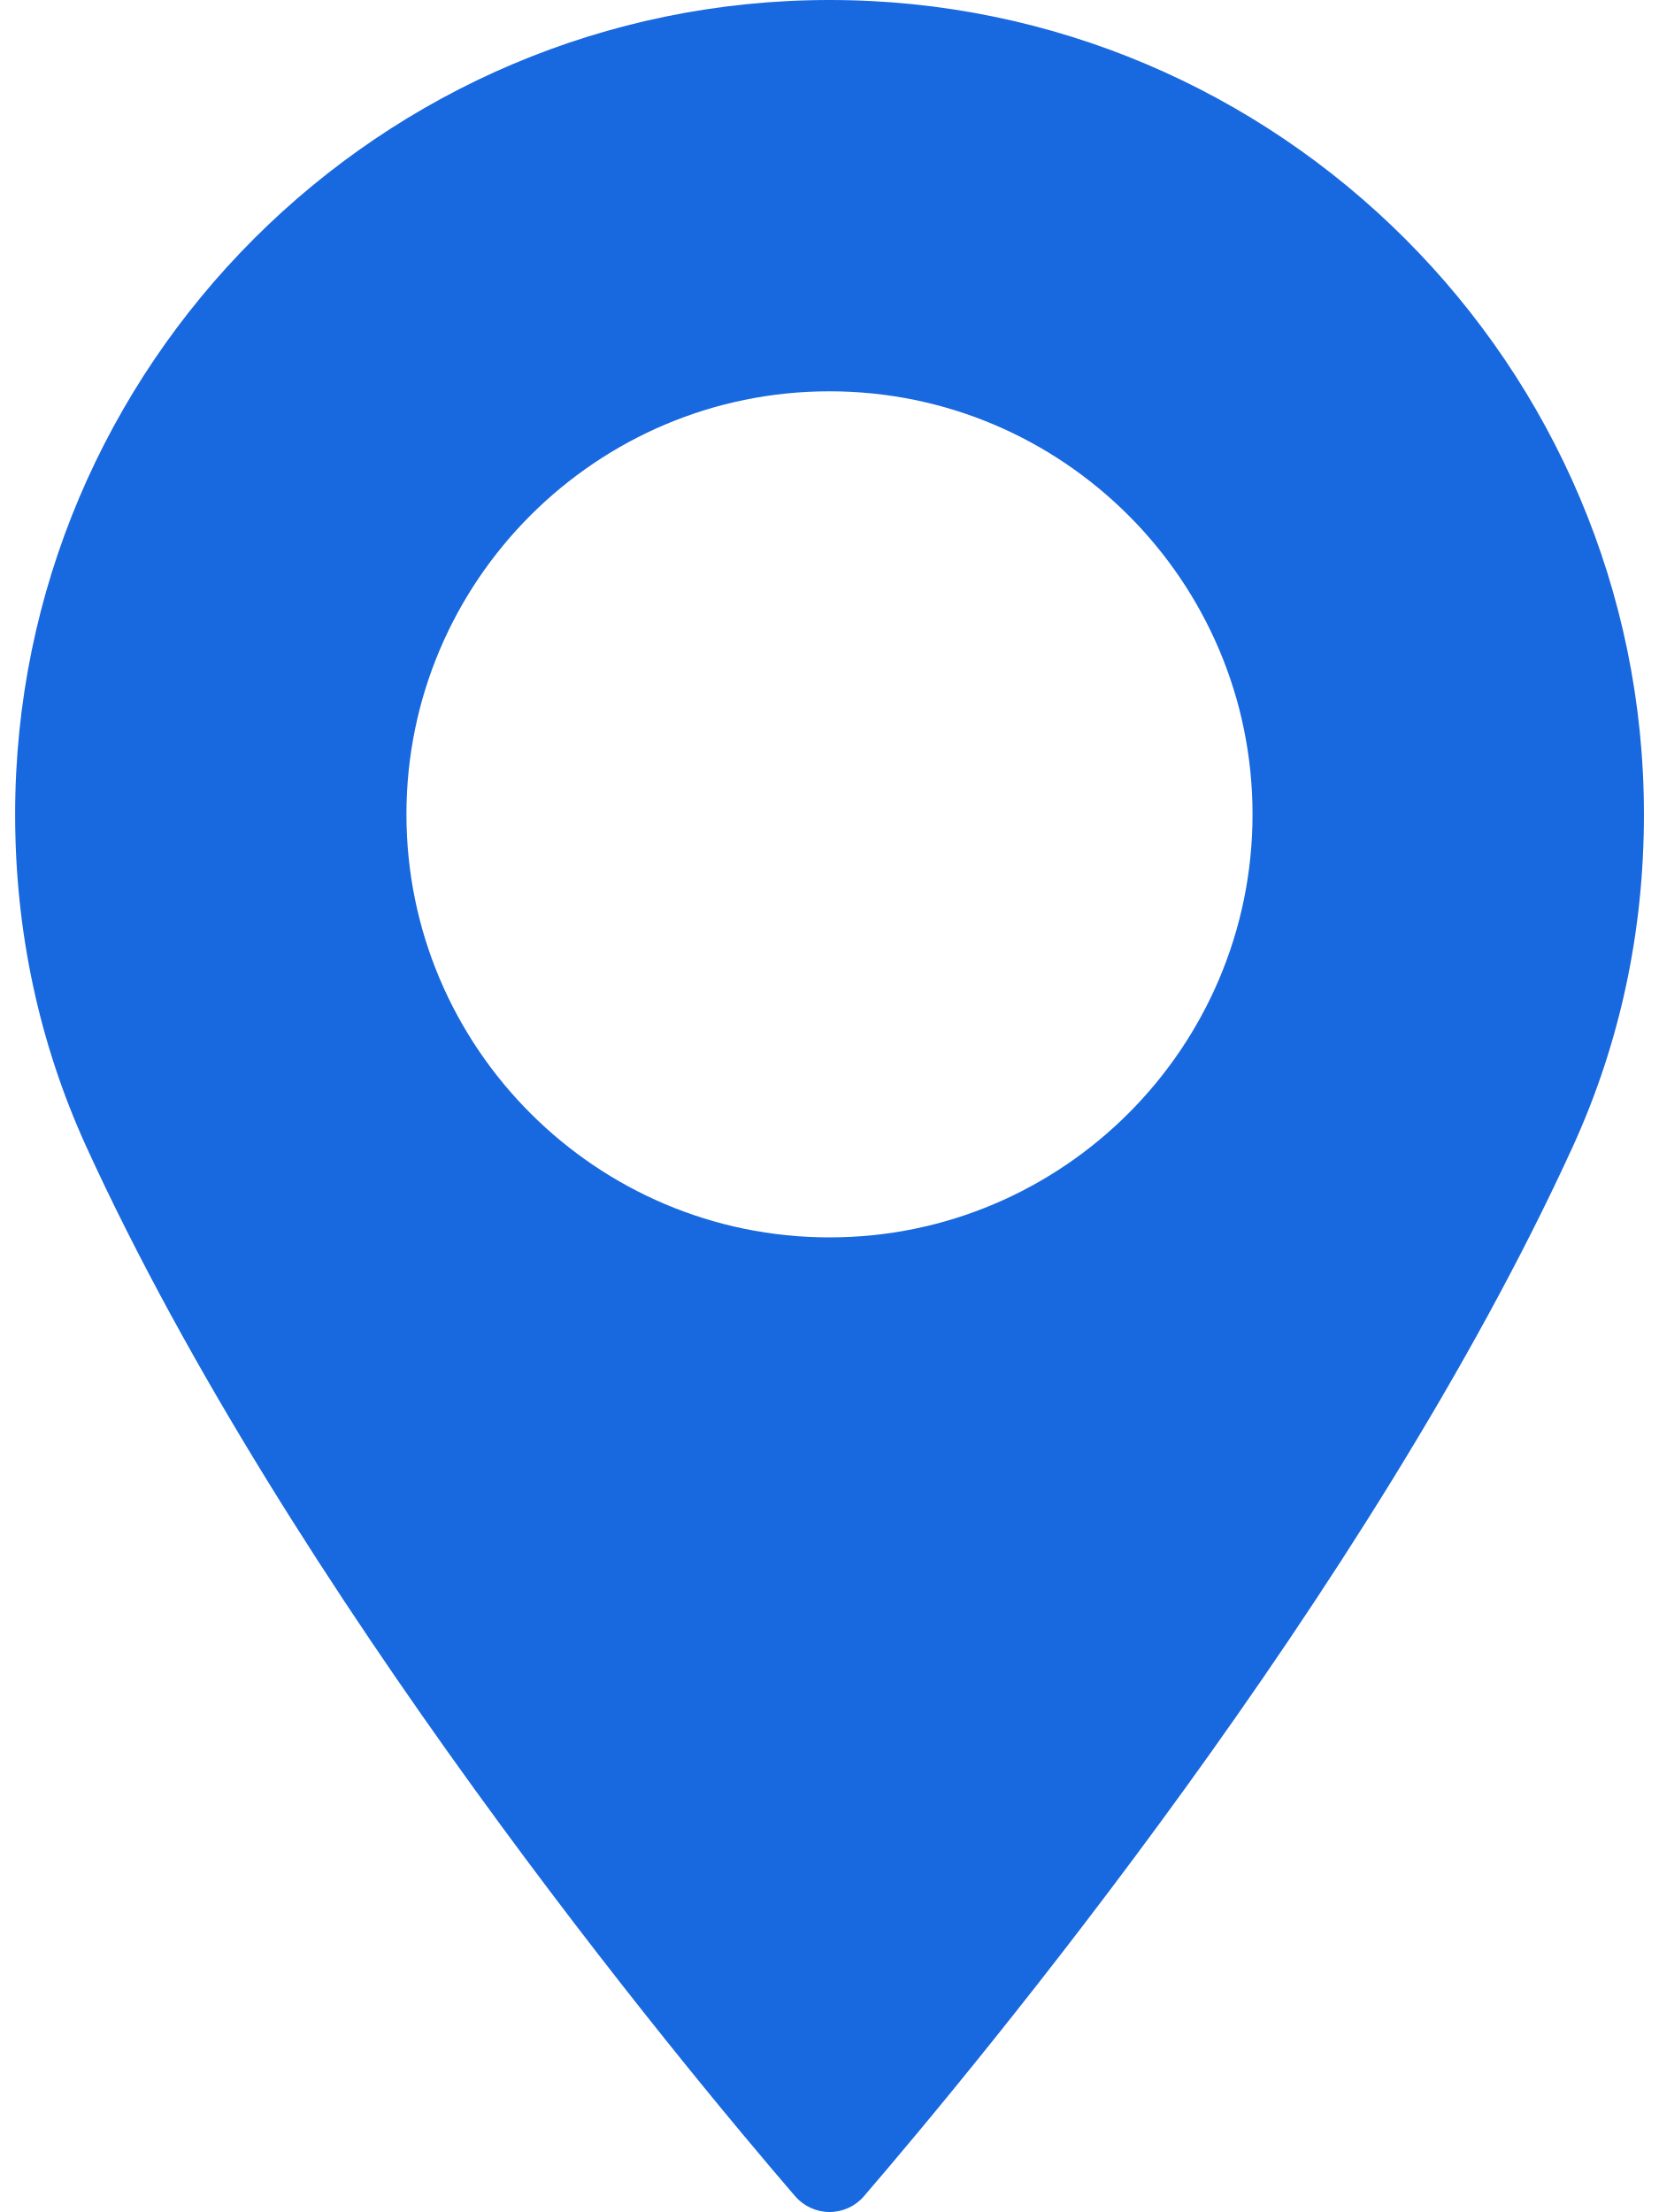
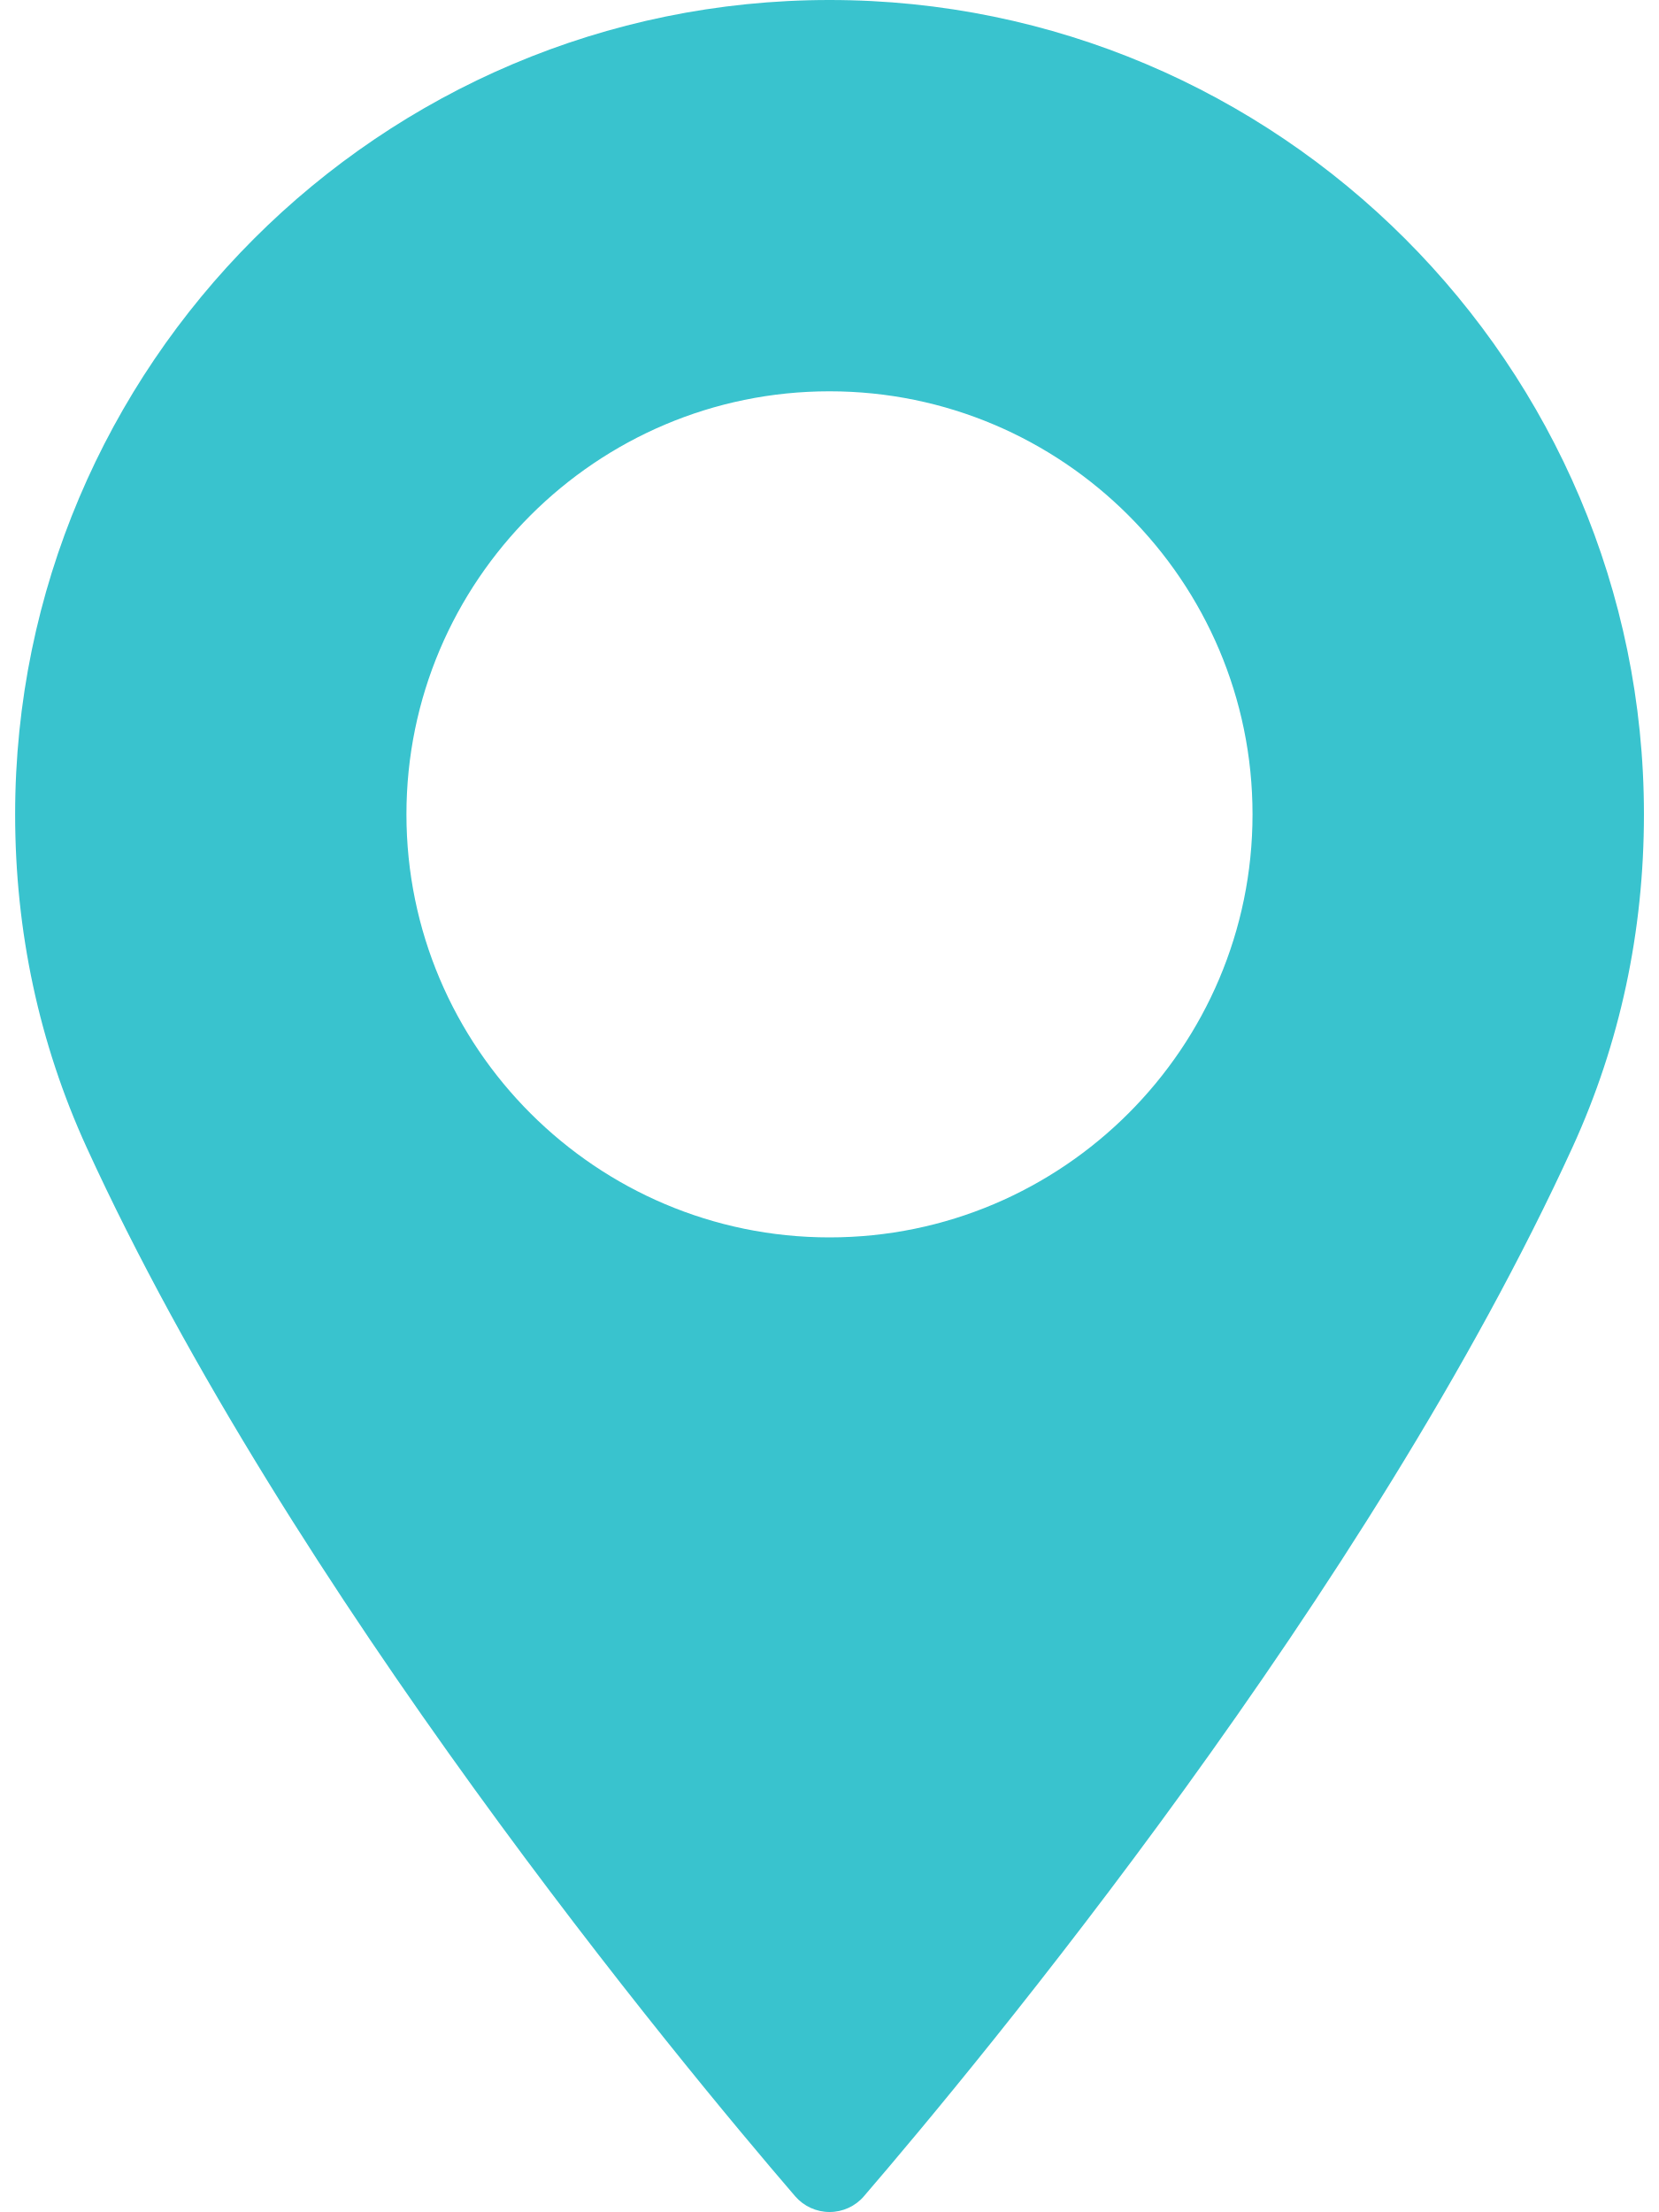
<svg xmlns="http://www.w3.org/2000/svg" version="1.1" width="15" height="20" viewBox="0,0,192,256">
-   <g fill="#1868df" fill-rule="nonzero" stroke="none" stroke-width="1" stroke-linecap="butt" stroke-linejoin="miter" stroke-miterlimit="10" stroke-dasharray="" stroke-dashoffset="0" font-family="none" font-weight="none" font-size="none" text-anchor="none" style="mix-blend-mode: normal">
+   <g fill="rgba(57,195,206,1)" fill-rule="nonzero" stroke="none" stroke-width="1" stroke-linecap="butt" stroke-linejoin="miter" stroke-miterlimit="10" stroke-dasharray="" stroke-dashoffset="0" font-family="none" font-weight="none" font-size="none" text-anchor="none" style="mix-blend-mode: normal">
    <g transform="translate(1.75168,0) scale(12.8,12.8)">
      <path d="M7.363,0c-4.06,0 -7.363,3.303 -7.363,7.363c0,1.059 0.217,2.07 0.644,3.006c1.841,4.028 5.37,8.281 6.409,9.489c0.078,0.09 0.191,0.142 0.311,0.142c0.119,0 0.233,-0.052 0.31,-0.142c1.038,-1.207 4.567,-5.46 6.409,-9.489c0.427,-0.935 0.644,-1.946 0.644,-3.006c-0,-4.06 -3.304,-7.363 -7.363,-7.363zM7.363,11.188c-2.109,0 -3.825,-1.716 -3.825,-3.825c0,-2.109 1.716,-3.825 3.825,-3.825c2.109,0 3.825,1.716 3.825,3.825c0,2.109 -1.716,3.825 -3.825,3.825z" />
    </g>
  </g>
</svg>
